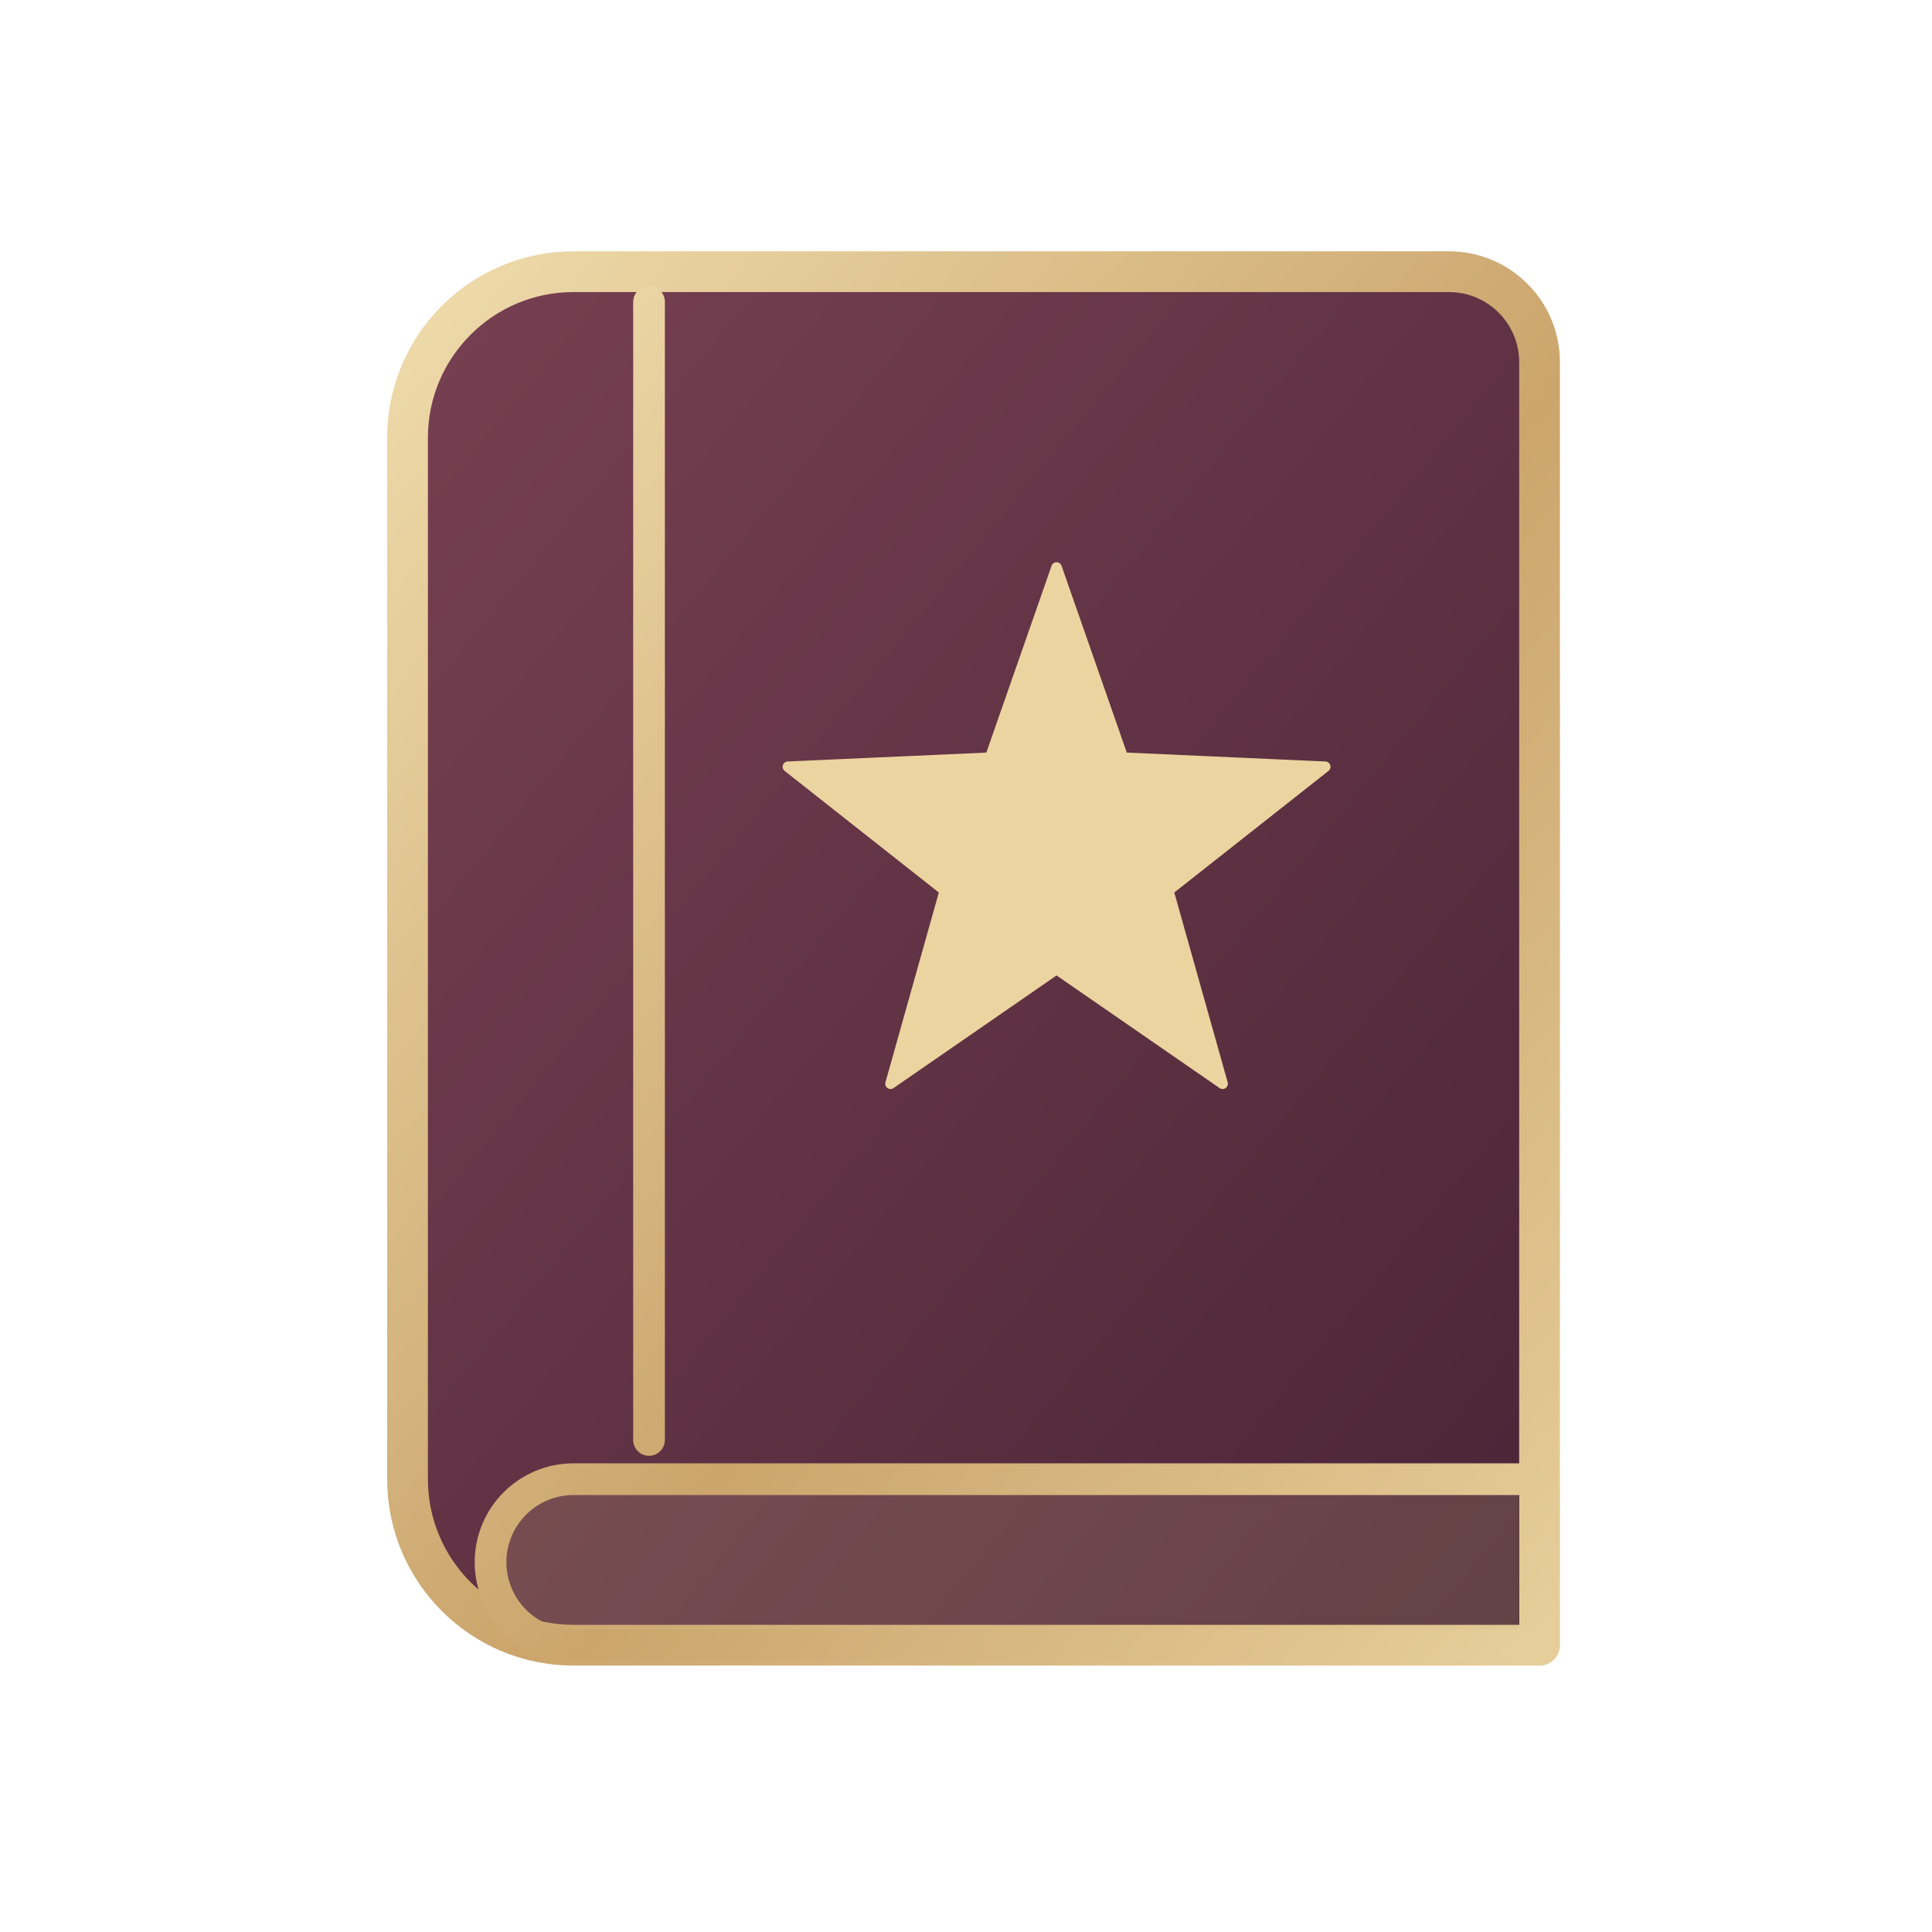
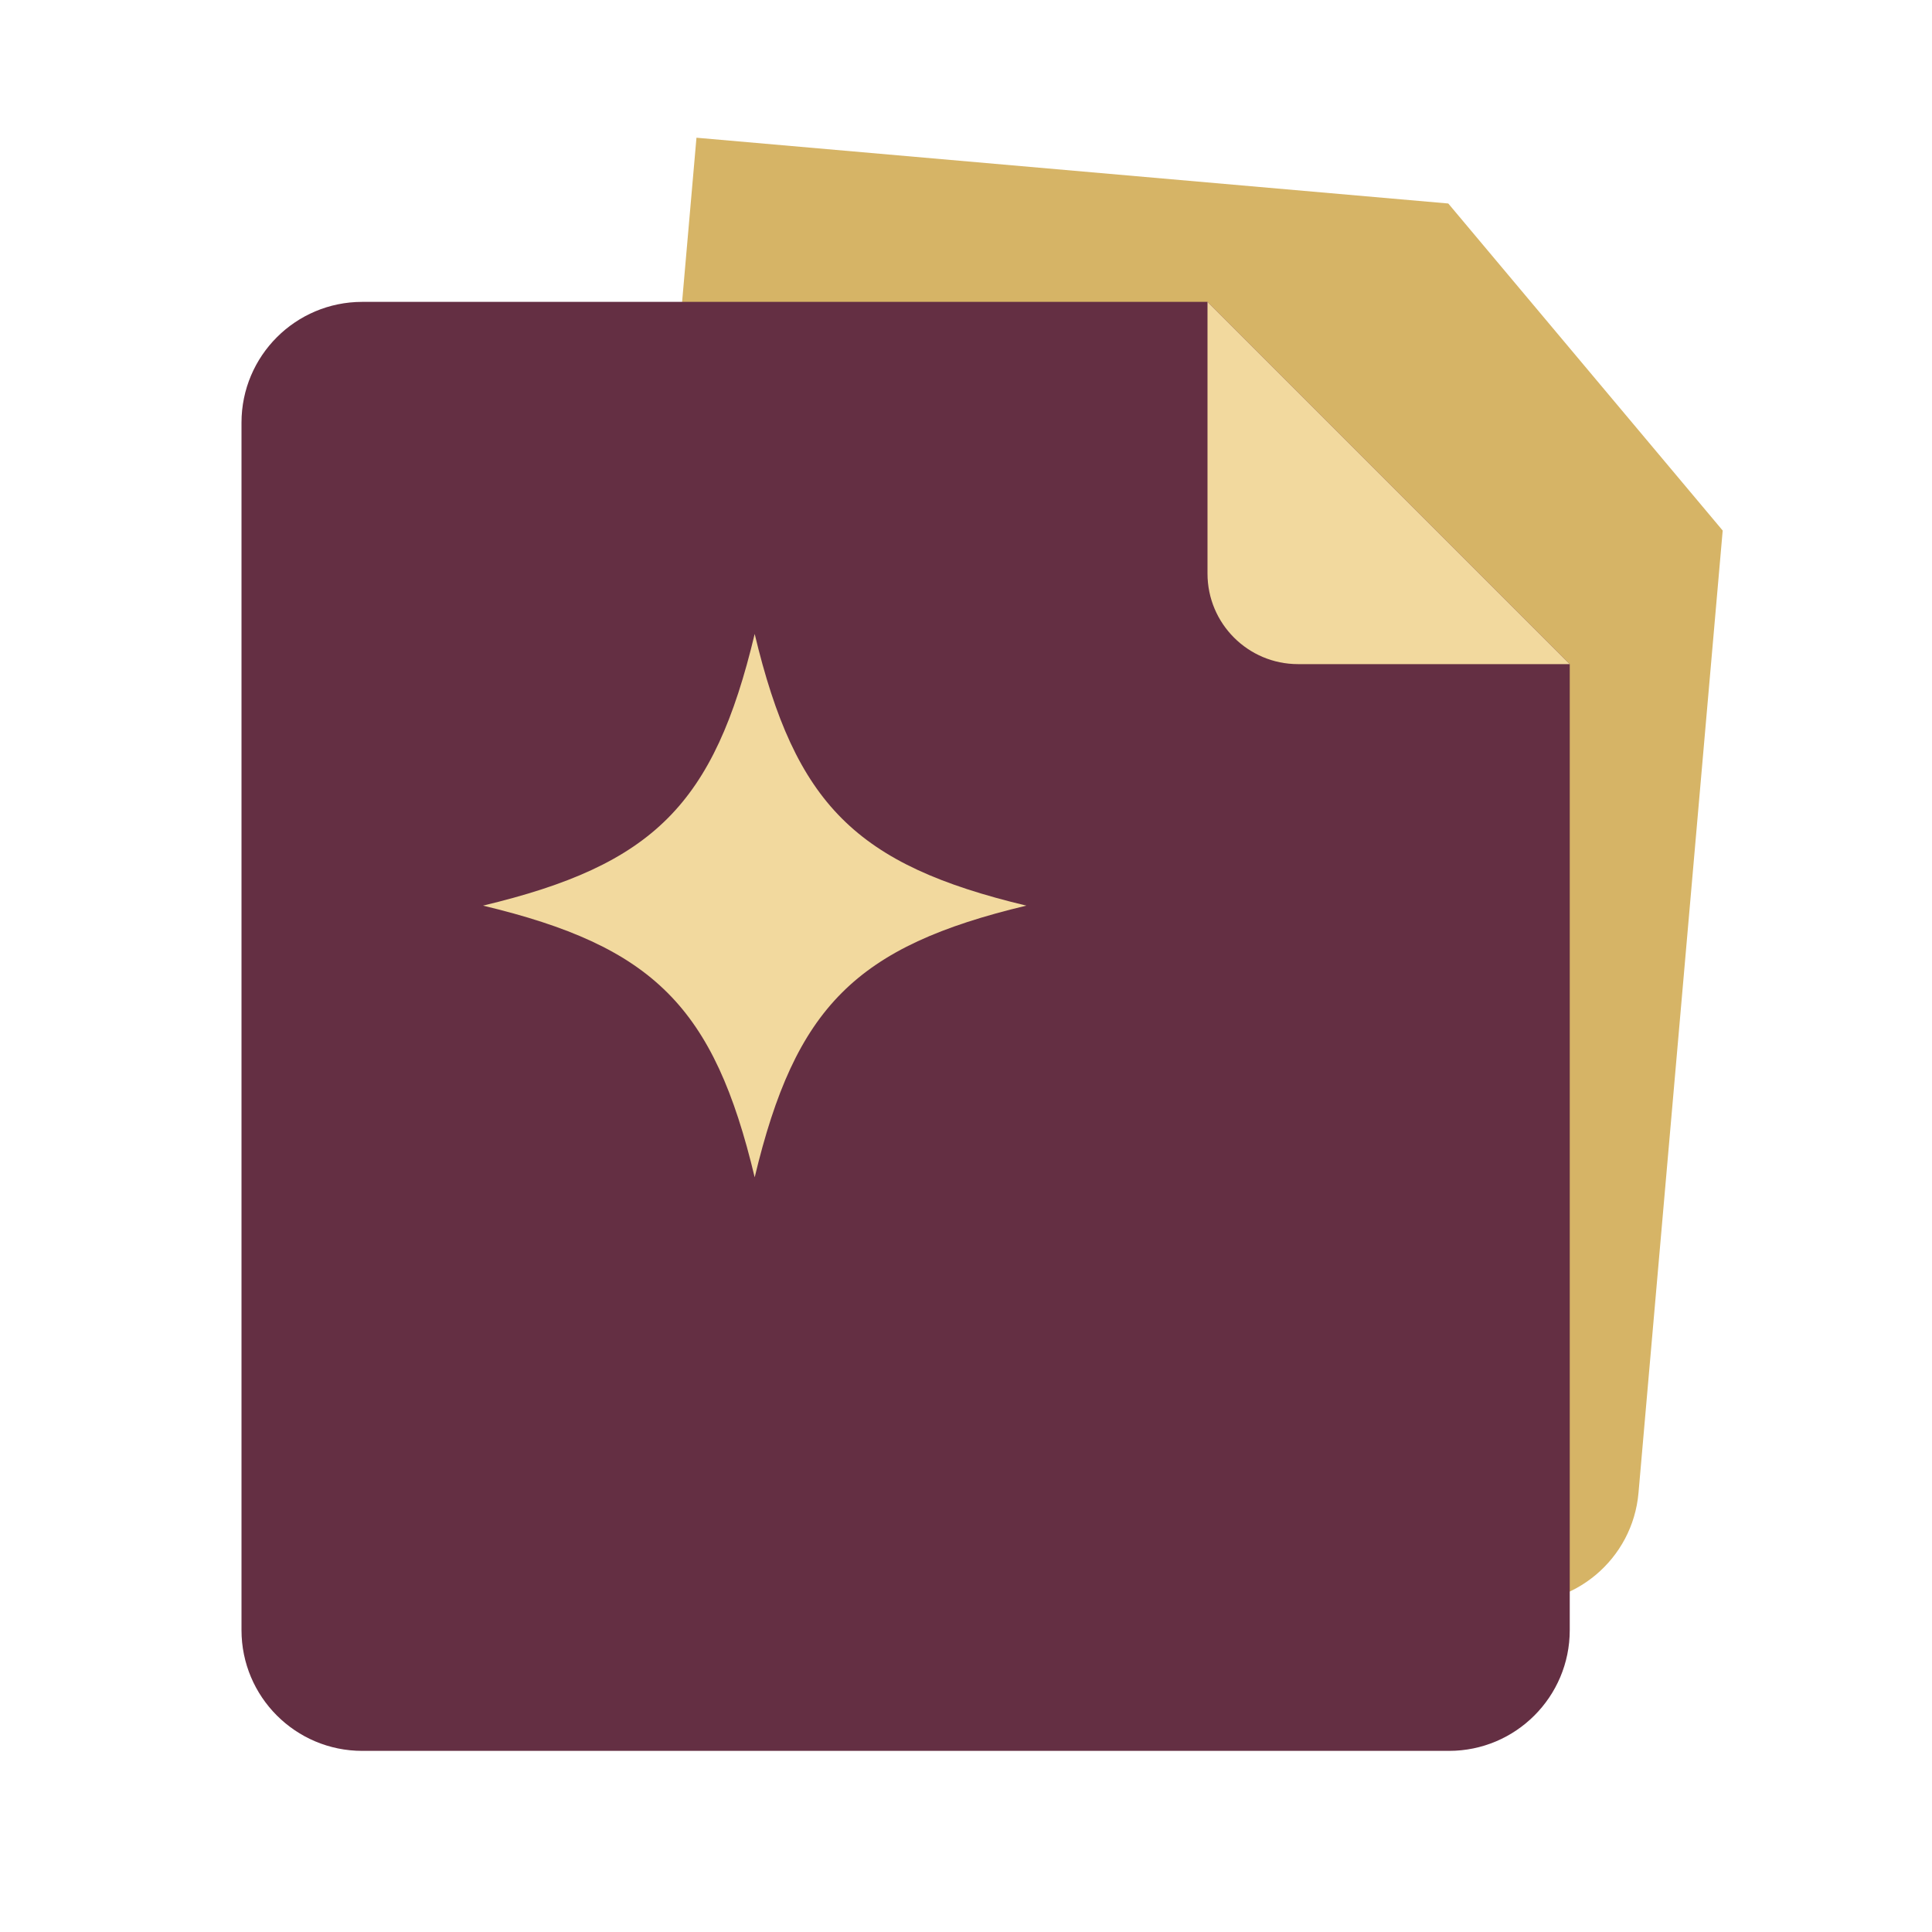
<svg xmlns="http://www.w3.org/2000/svg" viewBox="0 0 64 64">
-   <defs>
-     <linearGradient id="cover" x1="0" y1="0" x2="1" y2="1">
-       <stop stop-color="#784052" />
-       <stop offset="1" stop-color="#492536" />
-     </linearGradient>
-     <linearGradient id="gold" x1="0" y1="0" x2="1" y2="1">
-       <stop stop-color="#efdbab" />
-       <stop offset=".55" stop-color="#cba56c" />
-       <stop offset="1" stop-color="#e6cd99" />
-     </linearGradient>
-   </defs>
-   <path d="M19 9h29a3 3 0 0 1 3 3v42.5H19a5.5 5.5 0 0 1-5.5-5.5V14.5A5.5 5.5 0 0 1 19 9Z" fill="url(#cover)" stroke="url(#gold)" stroke-width="1.35" stroke-linejoin="round" />
-   <path d="M19 49h31.3v5.5H19a2.75 2.75 0 0 1 0-5.5Z" fill="#d7bc8730" />
-   <path d="M50.3 49H19a2.75 2.75 0 0 0 0 5.5h31.3M21.5 10v37.7" fill="none" stroke="url(#gold)" stroke-width="1.05" stroke-linecap="round" />
-   <path d="m35 18.8 2.2 6.3 6.7.3-5.2 4.1 1.8 6.4-5.5-3.8-5.5 3.8 1.8-6.4-5.2-4.1 6.7-.3Z" fill="#ecd4a0" stroke="#ecd4a0" stroke-width=".35" stroke-linejoin="round" />
+   <path id="back-page" d="M21 6h25l10 10v32a4 4 0 0 1-4 4H21Z" fill="#D6B466" transform="rotate(5 38.5 29)" />
+   <path d="M12 10h28l12 12v32a4 4 0 0 1-4 4H12a4 4 0 0 1-4-4V14a4 4 0 0 1 4-4Z" fill="#642F43" />
+   <path d="M40 10v9a3 3 0 0 0 3 3h9Z" fill="#F2D99E" />
+   <path d="M25 21c1.35 5.65 3.35 7.65 9 9-5.65 1.35-7.65 3.35-9 9-1.35-5.65-3.35-7.65-9-9 5.65-1.35 7.65-3.35 9-9Z" fill="#F2D99E" />
</svg>
